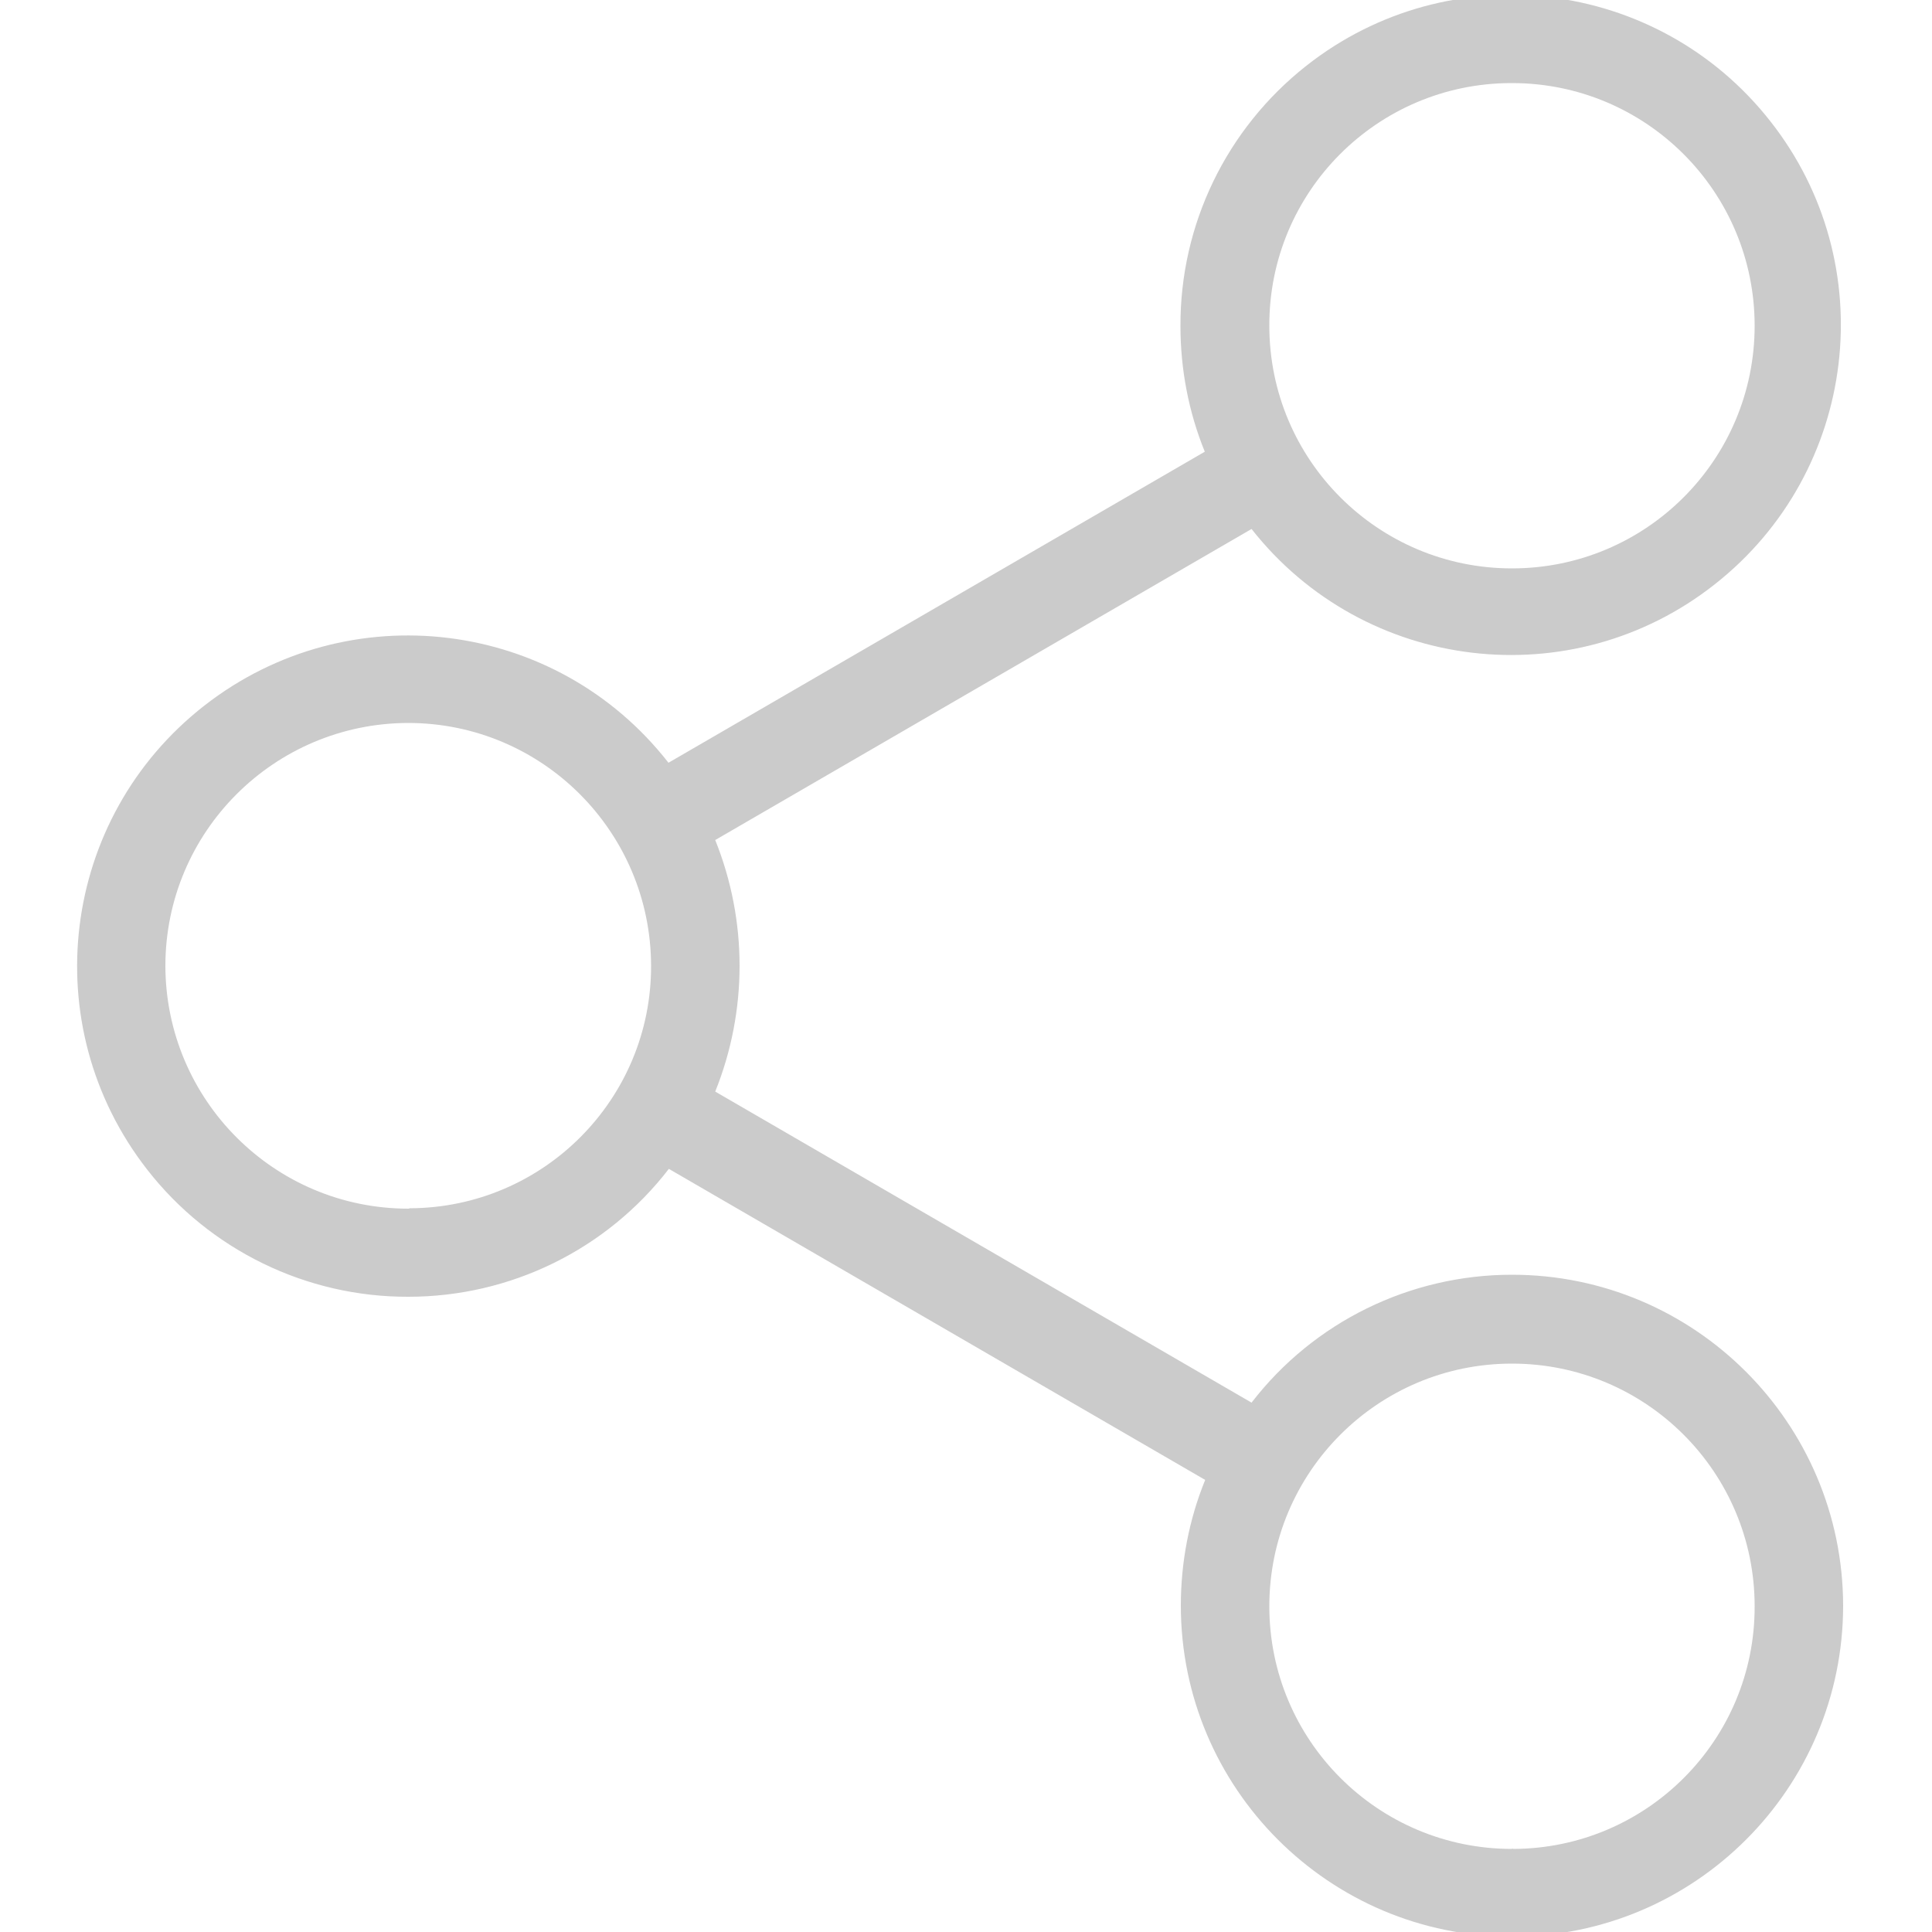
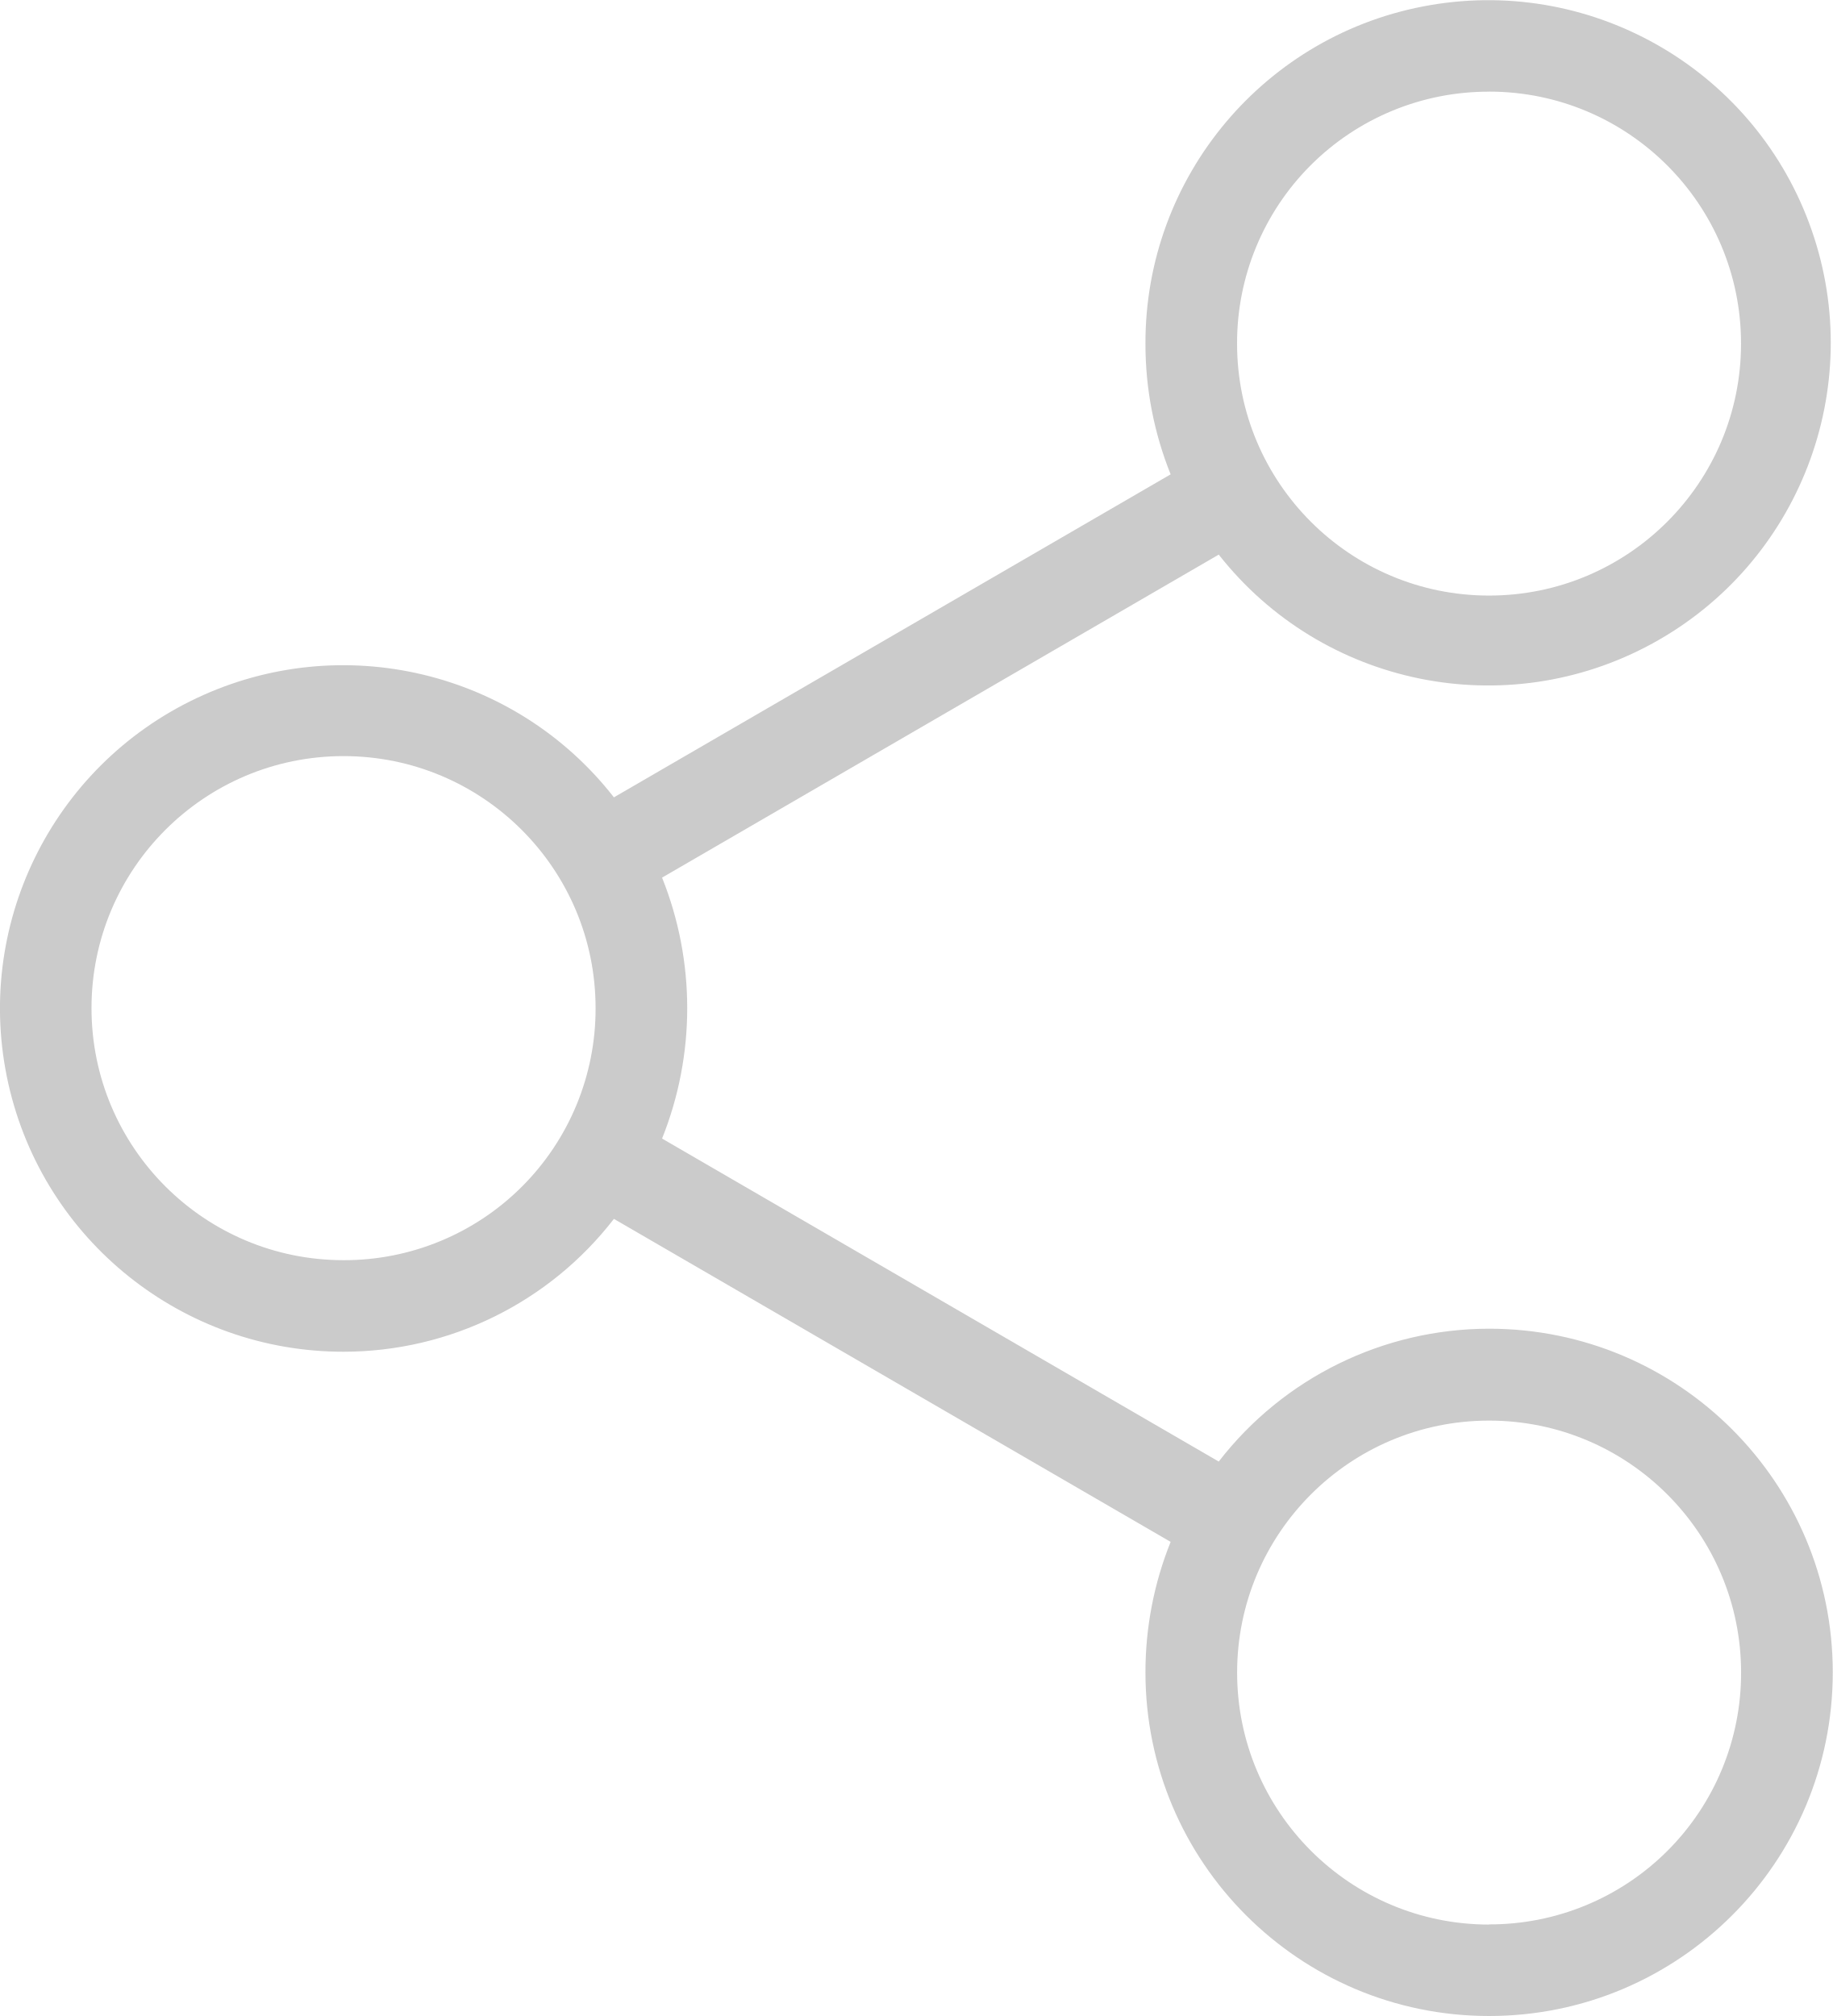
- <svg xmlns="http://www.w3.org/2000/svg" version="1.1" id="Layer_1" x="0px" y="0px" viewBox="0 0 50 50" style="enable-background:new 0 0 50 50;" xml:space="preserve">
-   <style type="text/css">
- 	.st0{opacity:0.47;fill:#919090;enable-background:new    ;}
- </style>
-   <path id="Path_11858" class="st0" d="M39.13,32.99c-2.64,0-5.13,1.22-6.74,3.31l-13.88-8.05c0.84-2.09,0.84-4.42,0-6.51l13.88-8.05  c2.92,3.71,8.29,4.35,11.99,1.43c3.71-2.92,4.35-8.29,1.43-11.99c-2.92-3.71-8.29-4.35-12-1.43c-2.07,1.63-3.27,4.11-3.26,6.74  c0,1.11,0.21,2.22,0.63,3.25l-13.88,8.05c-2.91-3.73-8.28-4.39-12.01-1.48c-3.73,2.91-4.39,8.28-1.48,12.01  c1.62,2.08,4.12,3.3,6.76,3.29c2.64,0,5.13-1.22,6.74-3.31l13.88,8.05c-0.42,1.03-0.63,2.14-0.63,3.25c0,4.73,3.84,8.57,8.57,8.57  s8.57-3.84,8.57-8.57C47.69,36.83,43.86,32.99,39.13,32.99L39.13,32.99L39.13,32.99z M39.13,2.15c3.47,0,6.28,2.81,6.28,6.28  c0,3.47-2.81,6.28-6.28,6.28c-3.47,0-6.28-2.81-6.28-6.28c-0.01-3.46,2.79-6.27,6.25-6.28C39.1,2.15,39.11,2.15,39.13,2.15  L39.13,2.15z M10.57,31.28c-3.47,0-6.28-2.81-6.29-6.28c0-3.47,2.81-6.28,6.28-6.29c3.47,0,6.28,2.81,6.29,6.28c0,0,0,0,0,0  c0.01,3.46-2.79,6.27-6.25,6.28C10.59,31.28,10.58,31.28,10.57,31.28z M39.13,47.85c-3.47,0-6.28-2.81-6.28-6.28  s2.81-6.28,6.28-6.28c3.47,0,6.28,2.81,6.28,6.28c0.01,3.46-2.79,6.27-6.25,6.28C39.15,47.84,39.14,47.84,39.13,47.85L39.13,47.85z" />
+ <svg xmlns="http://www.w3.org/2000/svg" width="32.308" height="35.539" viewBox="0 0 32.308 35.539">
+   <path id="Path_11858" data-name="Path 11858" d="M1250.3,1042.171a6.028,6.028,0,0,0-4.766,2.342l-9.813-5.694a6.188,6.188,0,0,0,0-4.6l9.813-5.694a6.04,6.04,0,1,0-1.292-3.715,6.154,6.154,0,0,0,.444,2.3l-9.814,5.694a6.051,6.051,0,1,0-4.765,9.773,6.024,6.024,0,0,0,4.765-2.342l9.814,5.694a6.152,6.152,0,0,0-.444,2.3,6.058,6.058,0,1,0,6.058-6.058Zm0-21.808a4.442,4.442,0,1,1-4.443,4.443A4.43,4.43,0,0,1,1250.3,1020.364Zm-20.193,20.6a4.443,4.443,0,1,1,4.442-4.442,4.43,4.43,0,0,1-4.442,4.442Zm20.193,11.712a4.442,4.442,0,1,1,4.442-4.443A4.43,4.43,0,0,1,1250.3,1052.672Z" transform="translate(-1224.05 -1018.748)" fill="#919090" opacity="0.47" />
</svg>
